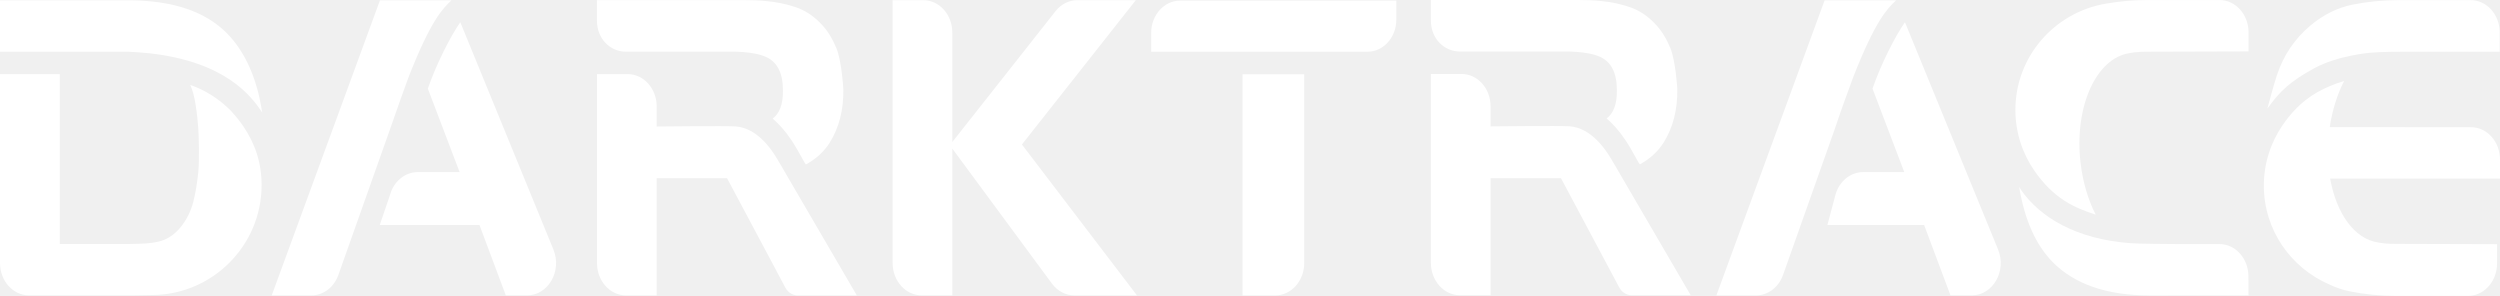
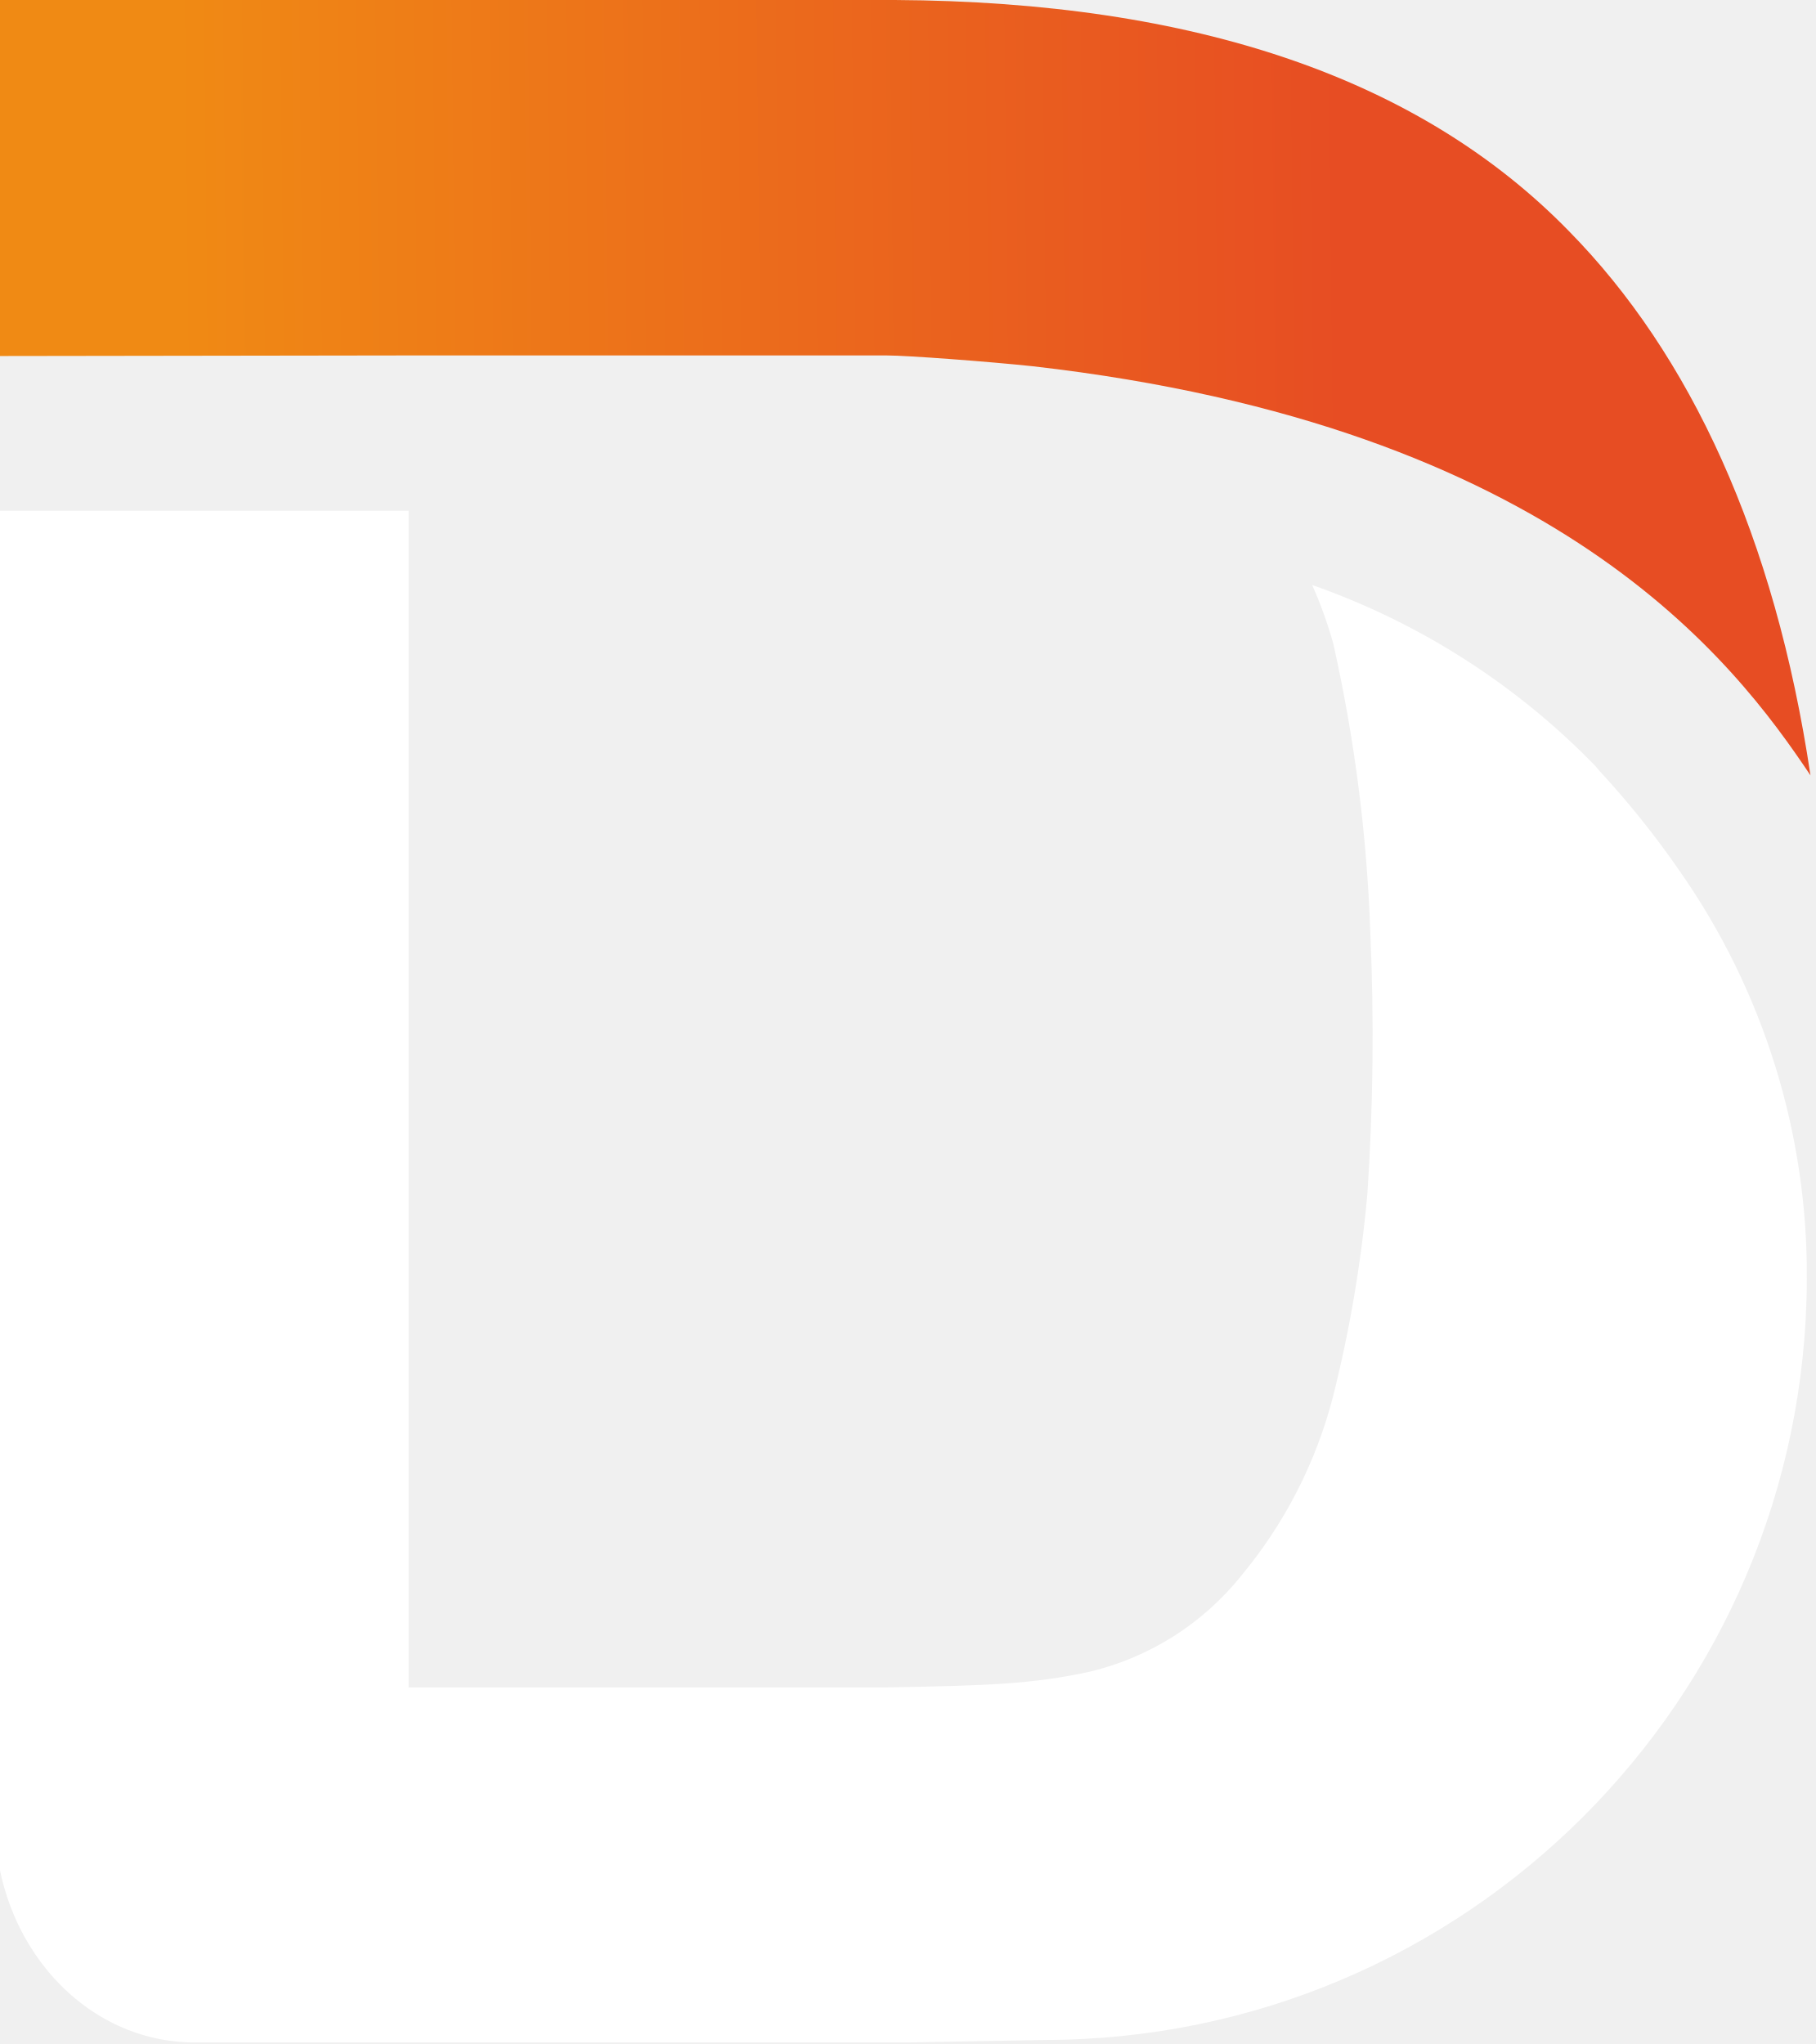
- <svg xmlns="http://www.w3.org/2000/svg" viewBox="0 0 573.87 67.92" width="100%" height="100%">
+ <svg xmlns="http://www.w3.org/2000/svg" id="acb5f92f-a391-4124-a8f9-afc2aec45cd4" data-name="Layer 1" viewBox="0 0 94.35 106.21">
  <defs>
-     <style>.d{fill:#fff;}</style>
+     <linearGradient id="b28ddde1-3a11-4247-9f85-806abefffbc5" x1="69.71" y1="87.09" x2="9.33" y2="86.46" gradientTransform="matrix(1, 0, 0, -1, 0, 107)" gradientUnits="userSpaceOnUse">
+       <stop offset="0" stop-color="#e74d23" />
+       <stop offset="1" stop-color="#f08a14" />
+     </linearGradient>
  </defs>
-   <g id="a" />
-   <g id="b">
-     <g id="c">
-       <g>
-         <path class="d" d="M218.6,7.46v25.14L242.3,2.56c1.26-1.6,3.09-2.52,5.01-2.52h13.41l-26.14,33.13,26.41,34.64h-14.37c-1.99,0-3.88-.99-5.15-2.71l-22.87-30.99v33.69h-7.04c-3.68,0-6.66-3.32-6.66-7.42V.04h7.04c3.68,0,6.66,3.32,6.66,7.42h0Z" />
-         <g>
-           <path class="d" d="M143.72,11.86h23.82s5.4-.17,8.41,1.26c2.41,1.14,3.77,3.56,3.77,7.59,.05,3.19-.76,5.32-2.35,6.51,1.39,1.2,2.88,2.82,4.35,5.02,.7,1.05,1.68,2.72,2.98,5.11,.08,.15,.2,.27,.29,.41,2.27-1.25,4.13-2.89,5.47-5.02,2.15-3.43,3.19-7.5,3.13-12.22,0-.44-.42-6.62-1.59-9.44-.91-2.2-2.04-4.12-3.68-5.76-1.82-1.89-3.92-3.18-6.31-3.87-3.79-1.21-7.76-1.42-11.21-1.42h-33.77V4.77c0,4.1,3,7.1,6.68,7.1h0Z" />
-           <path class="d" d="M177.72,35.39c-3.38-5.11-6.76-6.23-8.85-6.37-2.2-.15-18.13,.02-18.13,.02v-4.61c0-4.1-2.98-7.42-6.66-7.42h-7.04V60.39c0,4.1,2.98,7.42,6.66,7.42h7.04v-26.9h16.16l13.37,25.1c.6,1.12,1.68,1.8,2.86,1.8h13.55l-15.97-27.38c-.08-.13-2.38-4.14-2.99-5.04Z" />
-         </g>
-         <path class="d" d="M522.7,17.16c1.47-4.43,3.99-8.2,7.62-11.28,3.03-2.52,6.25-4.12,9.67-4.81,3.42-.69,6.98-1.04,10.67-1.04h16.48c3.68,0,6.66,3.32,6.66,7.42v4.43h-22.51s-4.75-.02-7.24,.23c0,0-7.41,.6-12.83,3.56s-7.91,5.25-10.75,9.27c0,0,1.36-5.17,2.22-7.78Z" />
-         <path class="d" d="M493.36,67.81c-9.86,0-17.27-2.65-22.2-7.68-3.89-3.98-6.44-9.75-7.67-17.25,.12,.17,.32,.56,.44,.73,4.4,6.32,12.74,11.31,25.08,12.21,1.83,.16,8.91,.18,10.38,.2h10.07c3.68,0,6.66,3.32,6.66,7.42l.02,4.36-22.78,.02Z" />
-         <g>
-           <path class="d" d="M89.56,29.58l-11.91,33.6c-1.02,2.8-3.46,4.63-6.17,4.63h-9.11L87.22,.07s4.37,0,16.41,0c-1.99,1.88-4.72,4.52-9.89,17.76-1.18,3.3-2.13,5.79-4.18,11.75Z" />
-           <path class="d" d="M127.05,57.31L105.66,5.1c-2.16,3.05-5.51,9.6-7.45,15.24l7.29,19.16h-9.6c-2.95,0-5.55,2.16-6.39,5.3l-2.34,6.85h22.89l6.05,16.15h4.87c4.85,0,8.08-5.58,6.06-10.5h0Z" />
-         </g>
-         <g>
-           <path class="d" d="M285.22,17.15v50.66h7.5c3.68,0,6.66-3.32,6.66-7.42V17.04h-14.16v.1Z" />
-           <path class="d" d="M270.91,.14c-3.68,0-6.66,3.32-6.66,7.42v4.32h49.61c3.68,0,6.66-3.27,6.66-7.36V.14h-49.61Z" />
-         </g>
-         <path class="d" d="M13.63,11.88s15.26-.02,15.94,0,3.39,.2,4.83,.36c17.39,1.98,23.26,9.79,25.78,13.56-1.18-7.91-3.99-13.96-8.01-18.08C47.24,2.69,39.79,.14,29.84,.07H0V11.87H13.63Z" />
-         <g>
-           <path class="d" d="M421.18,29.58l-11.91,33.6c-1.02,2.8-3.46,4.63-6.17,4.63h-9.11L418.84,.07s4.37,0,16.41,0c-1.99,1.88-4.72,4.52-9.89,17.76-1.18,3.3-2.3,6.11-4.18,11.75Z" />
-           <path class="d" d="M458.67,57.31l-21.39-52.21c-2.16,3.05-5.51,9.6-7.45,15.24l7.29,19.16h-9.43c-2.95,0-5.55,2.16-6.39,5.3l-1.83,6.85h22.21l6.05,16.15h4.87c4.85,0,8.08-5.58,6.06-10.5h0Z" />
-         </g>
-         <g>
-           <path class="d" d="M335.15,11.83h23.82s5.4-.17,8.41,1.26c2.41,1.14,3.77,3.56,3.77,7.59,.05,3.19-.76,5.32-2.35,6.51,1.39,1.2,2.88,2.82,4.35,5.02,.7,1.05,1.68,2.72,2.98,5.11,.08,.15,.2,.27,.29,.41,2.27-1.25,4.13-2.89,5.47-5.02,2.15-3.43,3.19-7.5,3.13-12.22,0-.44-.42-6.62-1.59-9.44-.91-2.2-2.04-4.12-3.68-5.76-1.82-1.89-3.92-3.18-6.31-3.87-3.79-1.21-7.76-1.42-11.21-1.42h-33.77V4.73c0,4.1,3,7.1,6.68,7.1h0Z" />
-           <path class="d" d="M369.14,35.36c-3.38-5.11-6.76-6.23-8.85-6.37-2.2-.15-18.13,.02-18.13,.02v-4.61c0-4.1-2.98-7.42-6.66-7.42h-7.04V60.35c0,4.1,2.98,7.42,6.66,7.42h7.04v-26.87h16.16l13.37,25.07c.6,1.12,1.68,1.8,2.86,1.8h13.55l-15.97-27.38c-.08-.13-2.38-4.14-2.99-5.04Z" />
-         </g>
-         <path class="d" d="M53.17,25.64c.9,.96,1.93,2.24,2.67,3.33,2.71,4.01,4.21,8.34,4.21,13.54,0,13.88-11.35,25.21-25.23,25.21l-4.59,.08H6.67C2.99,67.81,0,64.48,0,60.39V17.01H13.72V56.01h15.89c3.38-.06,4.76-.11,6.67-.52,1.91-.41,3.58-1.47,5.04-3.17,1.46-1.76,2.47-3.74,3.04-5.95s.87-4.26,1.14-6.7c.32-2.99,.09-8.64,.09-8.64,0-1.04-.36-6.32-1.22-9.58-.19-.68-.43-1.32-.7-1.95,3.49,1.2,6.71,3.26,9.38,5.98l.13,.15Z" />
-         <path class="d" d="M488.87,12.18l.99-.15c1.08-.13,2.09-.16,2.95-.16l23.34-.07V7.43c0-4.1-2.98-7.42-6.66-7.42h-16.48c-3.26,0-6.42,.27-9.47,.81l-.15,.02c-11.8,2-20.76,12.16-20.76,24.39,0,5.15,1.59,9.93,4.31,13.89,4.5,6.55,9.35,8.61,14.09,10.14h.04l-.03-.04c-1.7-3.32-2.9-7.28-3.43-11.67-1.56-12.87,3.48-24.23,11.26-25.36" />
-         <path class="d" d="M573.87,36.62c0-4.1-2.98-7.42-6.66-7.42l-32.42-.02c.59-3.93,1.72-7.5,3.27-10.53,0-.01,.02-.03,.03-.04h0v-.02h-.03c-.14,.06-.28,.11-.42,.15-.88,.25-1.85,.6-2.9,1.06-3.66,1.53-7.32,3.91-10.77,8.93-2.72,3.96-4.31,8.74-4.31,13.89,0,10.16,6.2,18.88,15.06,22.69,1.51,.72,3.06,1.25,4.66,1.57,3.42,.69,6.98,1.04,10.67,1.04h16.48c3.47,0,6.32-2.96,6.63-6.73,.02-.25,.04-.51,.04-.76v-4.38l-23.34-.07c-.87,0-1.87-.02-2.95-.16l-.99-.15h0c-5.5-.81-9.63-6.73-11.03-14.67h39.01v-4.38Z" />
-       </g>
-     </g>
-   </g>
+   <path d="M21.08,18.47h25c1.07,0,5.31.32,7.57.56,27.27,3.11,36.47,15.35,40.42,21.26C92.22,27.89,87.82,18.41,81.51,12Q69.93.13,46.5,0H-.28V18.5Z" fill="url(#b28ddde1-3a11-4247-9f85-806abefffbc5)" />
+   <path d="M83.1,40.05a46.62,46.62,0,0,1,4.18,5.22,36.57,36.57,0,0,1,6.6,21.24A39.64,39.64,0,0,1,54.32,106l-7.19.13H10.18C4.41,106.17-.27,101-.27,94.54v-68h21.5V87.68H46.15c5.3-.1,7.46-.17,10.45-.81a14.36,14.36,0,0,0,7.9-5,23.94,23.94,0,0,0,4.77-9.33A68.07,68.07,0,0,0,71.05,62a122.34,122.34,0,0,0,.15-13.54,81.47,81.47,0,0,0-1.92-15,22.33,22.33,0,0,0-1.1-3.06A38,38,0,0,1,82.89,39.8Z" fill="#fff" />
</svg>
